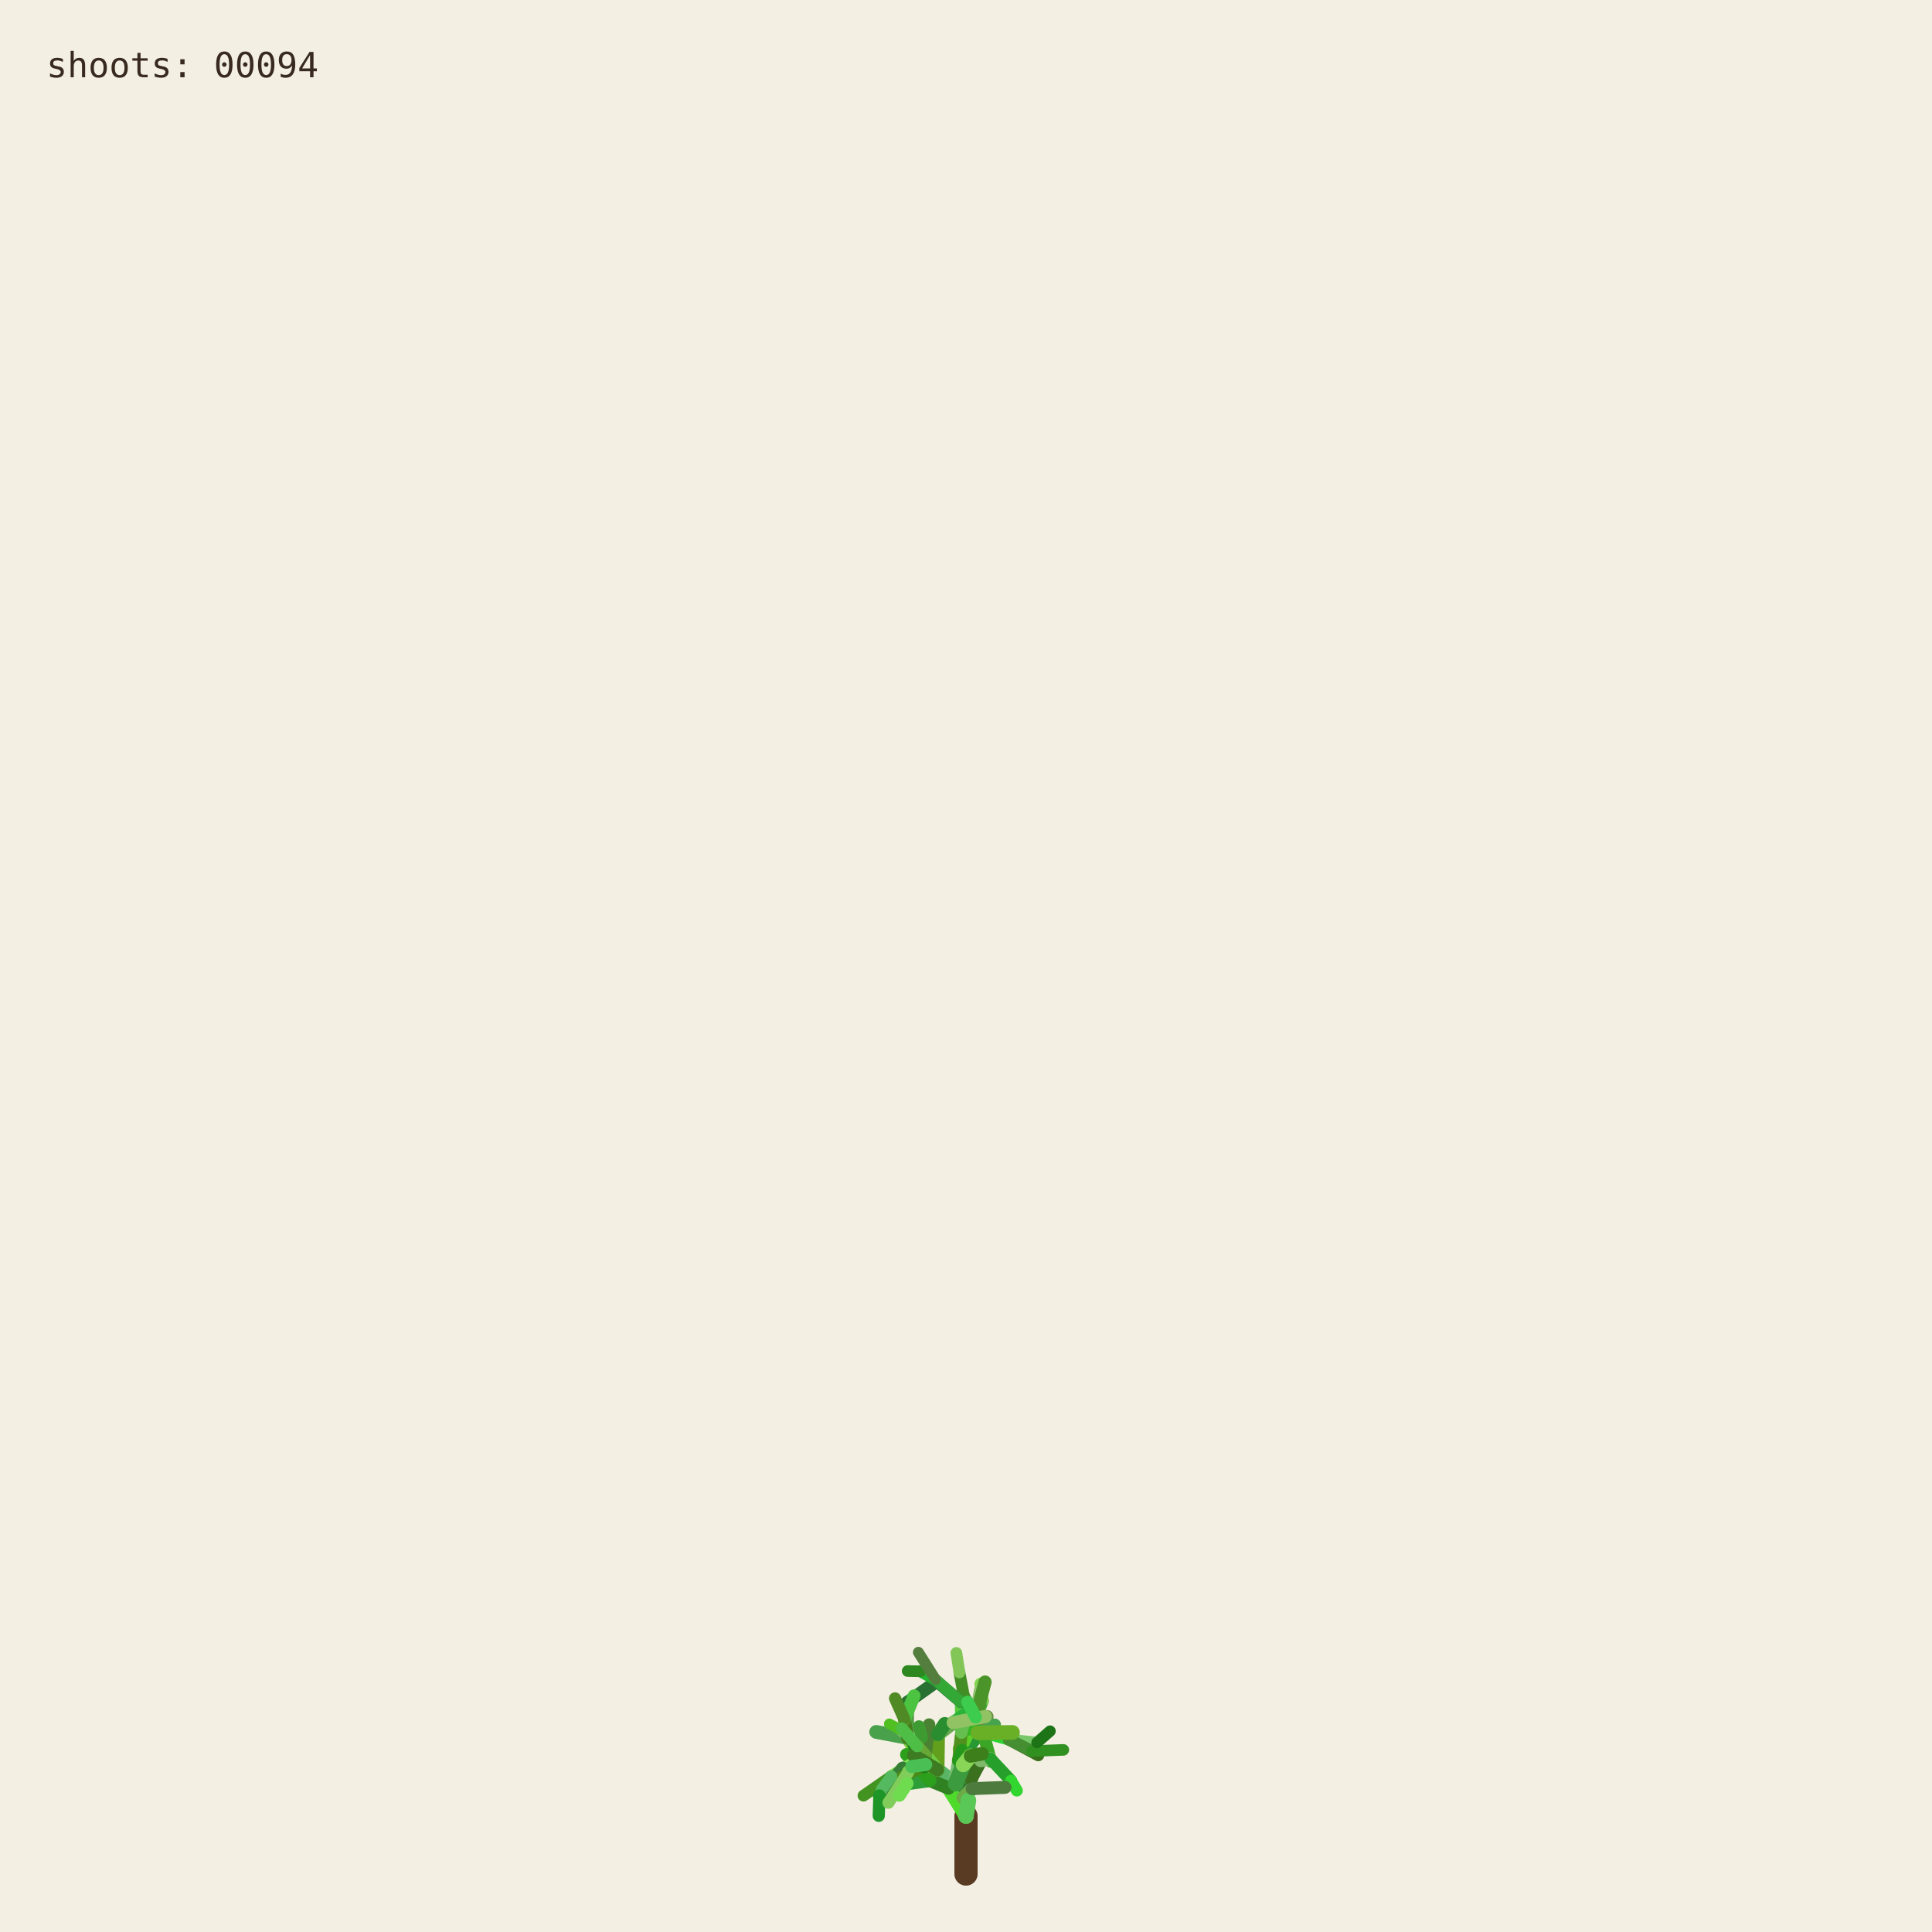
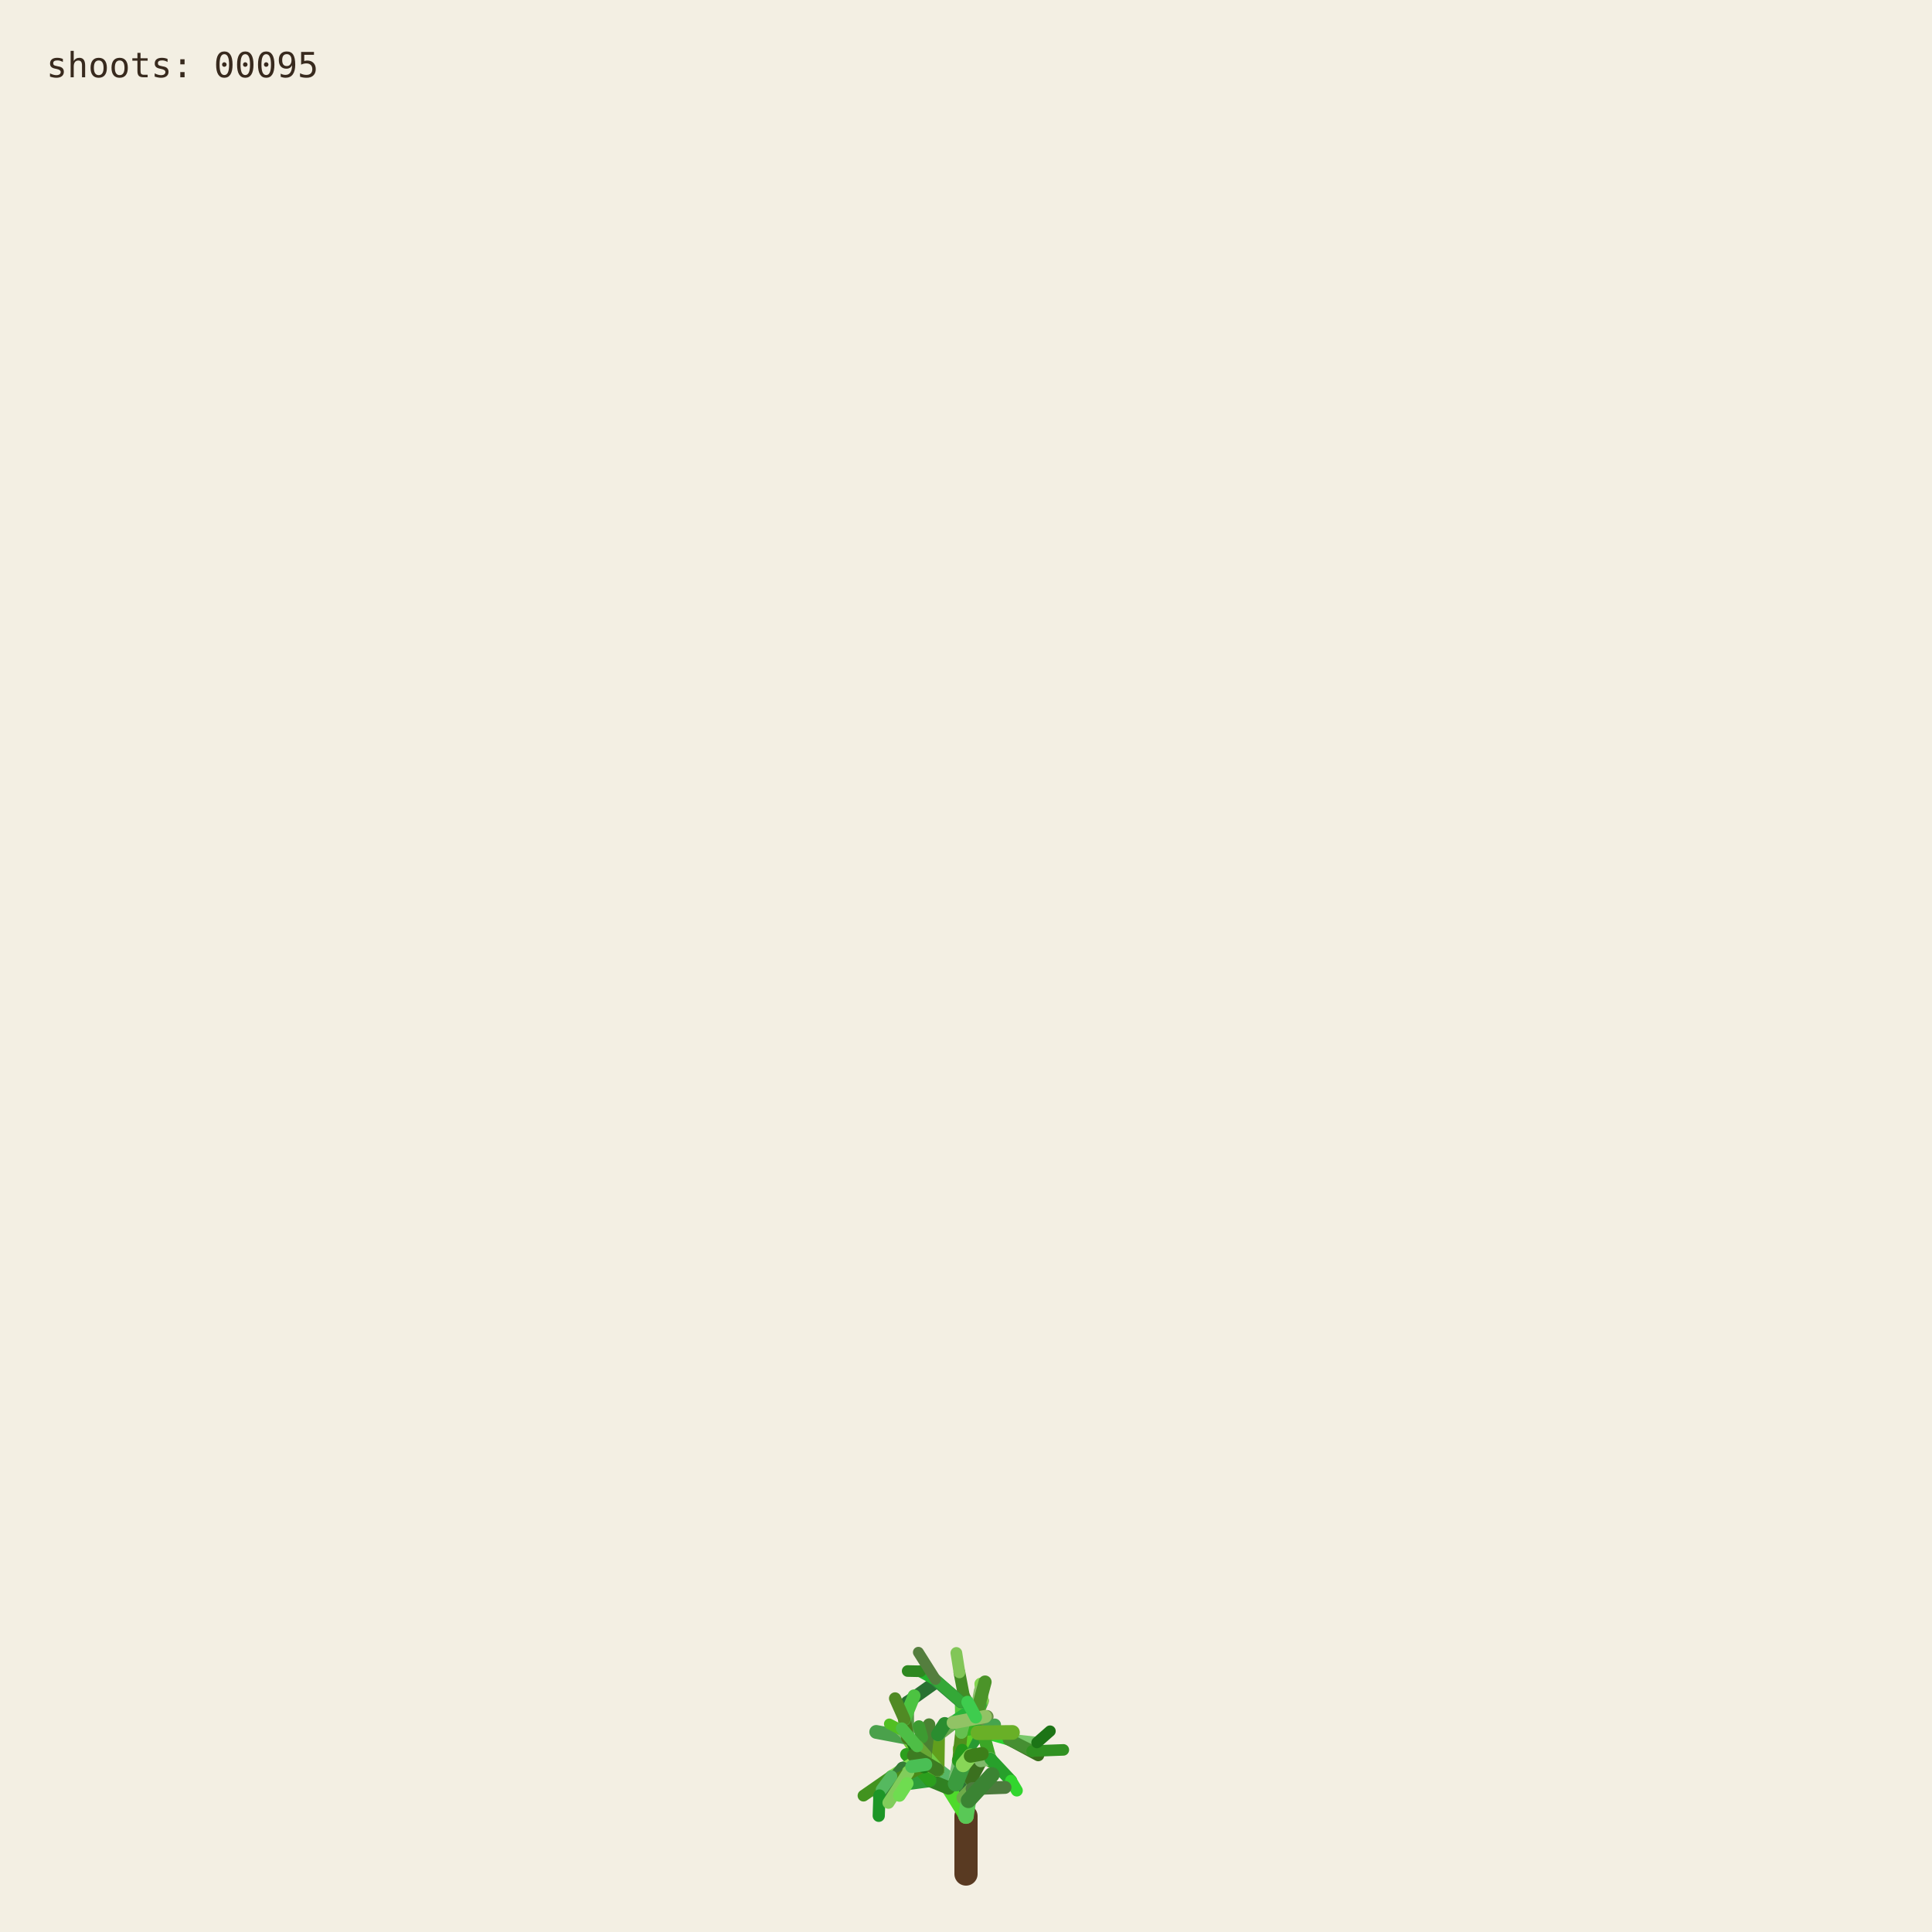
<svg xmlns="http://www.w3.org/2000/svg" viewBox="0 0 1000 1000" role="img" aria-labelledby="title desc">
  <rect width="1000" height="1000" fill="#f3efe3" />
  <g fill="none" stroke-linecap="round">
    <path d="M500 970 L500 940" stroke="#593a22" stroke-width="12" />
    <path d="M500.000 940.000 L494.591 923.254" stroke="hsl(89 50% 51%)" stroke-width="8.067" data-shoot="1" />
    <path d="M500.000 940.000 L498.548 930.480" stroke="hsl(108 42% 32%)" stroke-width="7.603" data-shoot="2" />
    <path d="M494.591 923.254 L485.237 916.016" stroke="hsl(129 39% 53%)" stroke-width="7.427" data-shoot="3" />
    <path d="M498.548 930.480 L502.606 920.794" stroke="hsl(125 41% 32%)" stroke-width="7.235" data-shoot="4" />
    <path d="M502.606 920.794 L496.770 905.343" stroke="hsl(93 34% 43%)" stroke-width="7.253" data-shoot="5" />
    <path d="M494.591 923.254 L497.365 909.040" stroke="hsl(116 35% 60%)" stroke-width="8.012" data-shoot="6" />
    <path d="M485.237 916.016 L485.497 897.710" stroke="hsl(89 69% 37%)" stroke-width="7.213" data-shoot="7" />
    <path d="M496.770 905.343 L501.215 895.004" stroke="hsl(92 66% 60%)" stroke-width="7.141" data-shoot="8" />
    <path d="M497.365 909.040 L506.164 896.866" stroke="hsl(126 59% 38%)" stroke-width="8.073" data-shoot="9" />
    <path d="M501.215 895.004 L510.832 888.548" stroke="hsl(91 35% 42%)" stroke-width="6.879" data-shoot="10" />
    <path d="M485.497 897.710 L493.416 891.622" stroke="hsl(104 36% 49%)" stroke-width="7.124" data-shoot="11" />
    <path d="M500.000 940.000 L490.927 925.443" stroke="hsl(108 70% 51%)" stroke-width="7.399" data-shoot="12" />
    <path d="M485.237 916.016 L479.157 913.325" stroke="hsl(112 69% 34%)" stroke-width="7.149" data-shoot="13" />
    <path d="M490.927 925.443 L481.351 921.527" stroke="hsl(111 58% 32%)" stroke-width="6.945" data-shoot="14" />
    <path d="M498.548 930.480 L503.173 925.799" stroke="hsl(98 40% 48%)" stroke-width="6.990" data-shoot="15" />
    <path d="M496.770 905.343 L505.035 888.845" stroke="hsl(101 68% 48%)" stroke-width="6.979" data-shoot="16" />
    <path d="M493.416 891.622 L508.817 896.643" stroke="hsl(128 70% 39%)" stroke-width="6.561" data-shoot="17" />
    <path d="M479.157 913.325 L469.750 899.500" stroke="hsl(95 57% 50%)" stroke-width="7.139" data-shoot="18" />
    <path d="M505.035 888.845 L508.436 880.301" stroke="hsl(98 53% 41%)" stroke-width="6.832" data-shoot="19" />
    <path d="M501.215 895.004 L501.550 888.479" stroke="hsl(112 68% 42%)" stroke-width="6.773" data-shoot="20" />
    <path d="M485.237 916.016 L479.029 908.697" stroke="hsl(100 57% 53%)" stroke-width="6.945" data-shoot="21" />
    <path d="M502.606 920.794 L496.127 911.207" stroke="hsl(123 62% 40%)" stroke-width="6.865" data-shoot="22" />
    <path d="M496.127 911.207 L497.635 896.782" stroke="hsl(93 65% 34%)" stroke-width="6.505" data-shoot="23" />
    <path d="M494.591 923.254 L500.793 909.571" stroke="hsl(113 71% 34%)" stroke-width="7.895" data-shoot="24" />
    <path d="M485.237 916.016 L479.462 917.793" stroke="hsl(99 66% 28%)" stroke-width="7.154" data-shoot="25" />
    <path d="M485.237 916.016 L473.231 912.147" stroke="hsl(93 38% 42%)" stroke-width="6.997" data-shoot="26" />
    <path d="M485.237 916.016 L473.737 913.680" stroke="hsl(114 35% 58%)" stroke-width="6.828" data-shoot="27" />
    <path d="M497.635 896.782 L497.395 881.015" stroke="hsl(110 56% 51%)" stroke-width="6.336" data-shoot="28" />
    <path d="M469.750 899.500 L453.522 896.436" stroke="hsl(121 37% 46%)" stroke-width="7.140" data-shoot="29" />
    <path d="M481.351 921.527 L469.530 923.105" stroke="hsl(126 55% 40%)" stroke-width="6.995" data-shoot="30" />
    <path d="M505.035 888.845 L499.035 878.436" stroke="hsl(88 42% 31%)" stroke-width="6.545" data-shoot="31" />
    <path d="M502.606 920.794 L507.653 911.330" stroke="hsl(99 57% 28%)" stroke-width="6.856" data-shoot="32" />
    <path d="M481.351 921.527 L478.279 914.724" stroke="hsl(122 35% 29%)" stroke-width="6.742" data-shoot="33" />
    <path d="M508.817 896.643 L522.168 900.369" stroke="hsl(122 67% 50%)" stroke-width="6.210" data-shoot="34" />
    <path d="M479.029 908.697 L477.185 899.261" stroke="hsl(124 64% 35%)" stroke-width="6.693" data-shoot="35" />
    <path d="M494.591 923.254 L498.563 913.442" stroke="hsl(122 45% 42%)" stroke-width="7.987" data-shoot="36" />
    <path d="M473.737 913.680 L467.283 915.265" stroke="hsl(125 60% 37%)" stroke-width="6.814" data-shoot="37" />
    <path d="M481.351 921.527 L469.226 908.135" stroke="hsl(113 69% 37%)" stroke-width="6.660" data-shoot="38" />
    <path d="M473.231 912.147 L461.374 919.424" stroke="hsl(100 70% 60%)" stroke-width="6.453" data-shoot="39" />
    <path d="M497.635 896.782 L500.334 886.420" stroke="hsl(108 47% 53%)" stroke-width="6.302" data-shoot="40" />
    <path d="M467.283 915.265 L455.168 929.331" stroke="hsl(120 40% 35%)" stroke-width="6.786" data-shoot="41" />
    <path d="M508.817 896.643 L512.869 911.725" stroke="hsl(110 63% 40%)" stroke-width="6.518" data-shoot="42" />
    <path d="M496.127 911.207 L497.987 905.795" stroke="hsl(115 70% 35%)" stroke-width="6.363" data-shoot="43" />
    <path d="M507.653 911.330 L512.674 910.357" stroke="hsl(104 36% 57%)" stroke-width="6.747" data-shoot="44" />
    <path d="M479.157 913.325 L470.181 917.185" stroke="hsl(95 64% 53%)" stroke-width="6.833" data-shoot="45" />
    <path d="M469.750 899.500 L469.633 881.151" stroke="hsl(111 38% 45%)" stroke-width="6.815" data-shoot="46" />
    <path d="M479.029 908.697 L480.879 892.655" stroke="hsl(102 44% 35%)" stroke-width="6.467" data-shoot="47" />
    <path d="M500.334 886.420 L507.457 881.593" stroke="hsl(118 47% 56%)" stroke-width="6.197" data-shoot="48" />
    <path d="M461.374 919.424 L446.935 929.431" stroke="hsl(102 65% 35%)" stroke-width="6.069" data-shoot="49" />
    <path d="M508.436 880.301 L507.585 871.602" stroke="hsl(97 61% 57%)" stroke-width="6.448" data-shoot="50" />
    <path d="M512.674 910.357 L523.304 921.702" stroke="hsl(122 61% 39%)" stroke-width="6.341" data-shoot="51" />
    <path d="M500.000 940.000 L501.279 931.882" stroke="hsl(118 51% 56%)" stroke-width="7.998" data-shoot="52" />
    <path d="M499.035 878.436 L496.590 865.625" stroke="hsl(103 58% 35%)" stroke-width="6.115" data-shoot="53" />
    <path d="M485.497 897.710 L488.970 892.287" stroke="hsl(123 54% 36%)" stroke-width="7.087" data-shoot="54" />
    <path d="M496.590 865.625 L495.009 855.557" stroke="hsl(97 49% 56%)" stroke-width="6.061" data-shoot="55" />
    <path d="M469.633 881.151 L484.418 870.623" stroke="hsl(128 48% 30%)" stroke-width="6.659" data-shoot="56" />
    <path d="M485.237 916.016 L477.752 911.974" stroke="hsl(90 58% 50%)" stroke-width="6.898" data-shoot="57" />
    <path d="M498.563 913.442 L502.383 908.863" stroke="hsl(97 61% 59%)" stroke-width="7.688" data-shoot="58" />
    <path d="M479.157 913.325 L464.639 921.037" stroke="hsl(94 69% 32%)" stroke-width="6.531" data-shoot="59" />
    <path d="M478.279 914.724 L471.794 900.929" stroke="hsl(117 71% 29%)" stroke-width="6.231" data-shoot="60" />
    <path d="M522.168 900.369 L536.734 901.964" stroke="hsl(111 46% 60%)" stroke-width="6.038" data-shoot="61" />
    <path d="M471.794 900.929 L465.848 895.170" stroke="hsl(103 40% 56%)" stroke-width="5.768" data-shoot="62" />
    <path d="M469.750 899.500 L468.128 889.982" stroke="hsl(93 64% 30%)" stroke-width="6.667" data-shoot="63" />
    <path d="M477.185 899.261 L475.657 893.582" stroke="hsl(113 52% 40%)" stroke-width="6.319" data-shoot="64" />
    <path d="M479.029 908.697 L474.737 903.891" stroke="hsl(93 52% 43%)" stroke-width="6.709" data-shoot="65" />
    <path d="M523.304 921.702 L526.314 926.781" stroke="hsl(119 67% 51%)" stroke-width="6.166" data-shoot="66" />
    <path d="M505.035 888.845 L507.387 875.338" stroke="hsl(96 40% 59%)" stroke-width="6.739" data-shoot="67" />
    <path d="M522.168 900.369 L537.413 908.545" stroke="hsl(99 61% 27%)" stroke-width="6.155" data-shoot="68" />
    <path d="M497.395 881.015 L483.011 868.683" stroke="hsl(129 53% 36%)" stroke-width="6.314" data-shoot="69" />
    <path d="M522.168 900.369 L534.219 906.339" stroke="hsl(108 48% 38%)" stroke-width="6.199" data-shoot="70" />
    <path d="M493.416 891.622 L507.262 882.093" stroke="hsl(127 63% 43%)" stroke-width="6.826" data-shoot="71" />
    <path d="M502.383 908.863 L508.238 907.761" stroke="hsl(99 66% 30%)" stroke-width="7.032" data-shoot="72" />
    <path d="M508.817 896.643 L514.829 892.790" stroke="hsl(125 40% 46%)" stroke-width="6.585" data-shoot="73" />
    <path d="M468.128 889.982 L473.133 877.764" stroke="hsl(115 52% 51%)" stroke-width="6.671" data-shoot="74" />
    <path d="M465.848 895.170 L460.313 892.280" stroke="hsl(102 70% 44%)" stroke-width="5.549" data-shoot="75" />
    <path d="M468.128 889.982 L463.284 879.089" stroke="hsl(94 59% 34%)" stroke-width="6.302" data-shoot="76" />
    <path d="M461.374 919.424 L456.357 926.300" stroke="hsl(126 42% 53%)" stroke-width="6.125" data-shoot="77" />
    <path d="M483.011 868.683 L476.458 865.059" stroke="hsl(124 68% 42%)" stroke-width="6.199" data-shoot="78" />
    <path d="M455.168 929.331 L454.837 939.862" stroke="hsl(125 68% 35%)" stroke-width="6.316" data-shoot="79" />
    <path d="M534.219 906.339 L550.383 905.736" stroke="hsl(112 63% 35%)" stroke-width="5.969" data-shoot="80" />
    <path d="M470.181 917.185 L459.860 933.116" stroke="hsl(100 53% 58%)" stroke-width="6.224" data-shoot="81" />
    <path d="M497.395 881.015 L484.197 869.260" stroke="hsl(122 53% 43%)" stroke-width="5.862" data-shoot="82" />
    <path d="M536.734 901.964 L543.504 896.023" stroke="hsl(116 68% 27%)" stroke-width="5.871" data-shoot="83" />
    <path d="M476.458 865.059 L469.801 864.922" stroke="hsl(112 62% 33%)" stroke-width="6.006" data-shoot="84" />
    <path d="M506.164 896.866 L524.059 896.699" stroke="hsl(91 64% 42%)" stroke-width="7.575" data-shoot="85" />
    <path d="M485.237 916.016 L472.910 908.590" stroke="hsl(102 57% 31%)" stroke-width="6.875" data-shoot="86" />
    <path d="M469.530 923.105 L465.520 929.278" stroke="hsl(107 67% 59%)" stroke-width="6.616" data-shoot="87" />
    <path d="M505.035 888.845 L509.868 870.612" stroke="hsl(101 57% 37%)" stroke-width="6.791" data-shoot="88" />
    <path d="M493.416 891.622 L509.951 888.485" stroke="hsl(92 44% 58%)" stroke-width="6.812" data-shoot="89" />
    <path d="M503.173 925.799 L520.191 925.155" stroke="hsl(105 34% 36%)" stroke-width="6.682" data-shoot="90" />
    <path d="M474.737 903.891 L466.772 894.583" stroke="hsl(116 48% 51%)" stroke-width="6.158" data-shoot="91" />
    <path d="M484.197 869.260 L475.358 855.233" stroke="hsl(100 34% 37%)" stroke-width="5.647" data-shoot="92" />
    <path d="M505.035 888.845 L500.829 880.951" stroke="hsl(127 58% 52%)" stroke-width="6.474" data-shoot="93" />
    <path d="M479.157 913.325 L471.905 914.367" stroke="hsl(125 48% 52%)" stroke-width="6.716" data-shoot="94" />
+     <path d="M501.279 931.882 L513.403 918.671" stroke="hsl(114 44% 36%)" stroke-width="7.978" data-shoot="95" />
  </g>
-   <text x="24" y="40" font-family="monospace" font-size="18" fill="#382a1e">shoots: 00094</text>
+   <text x="24" y="40" font-family="monospace" font-size="18" fill="#382a1e">shoots: 00095</text>
</svg>
